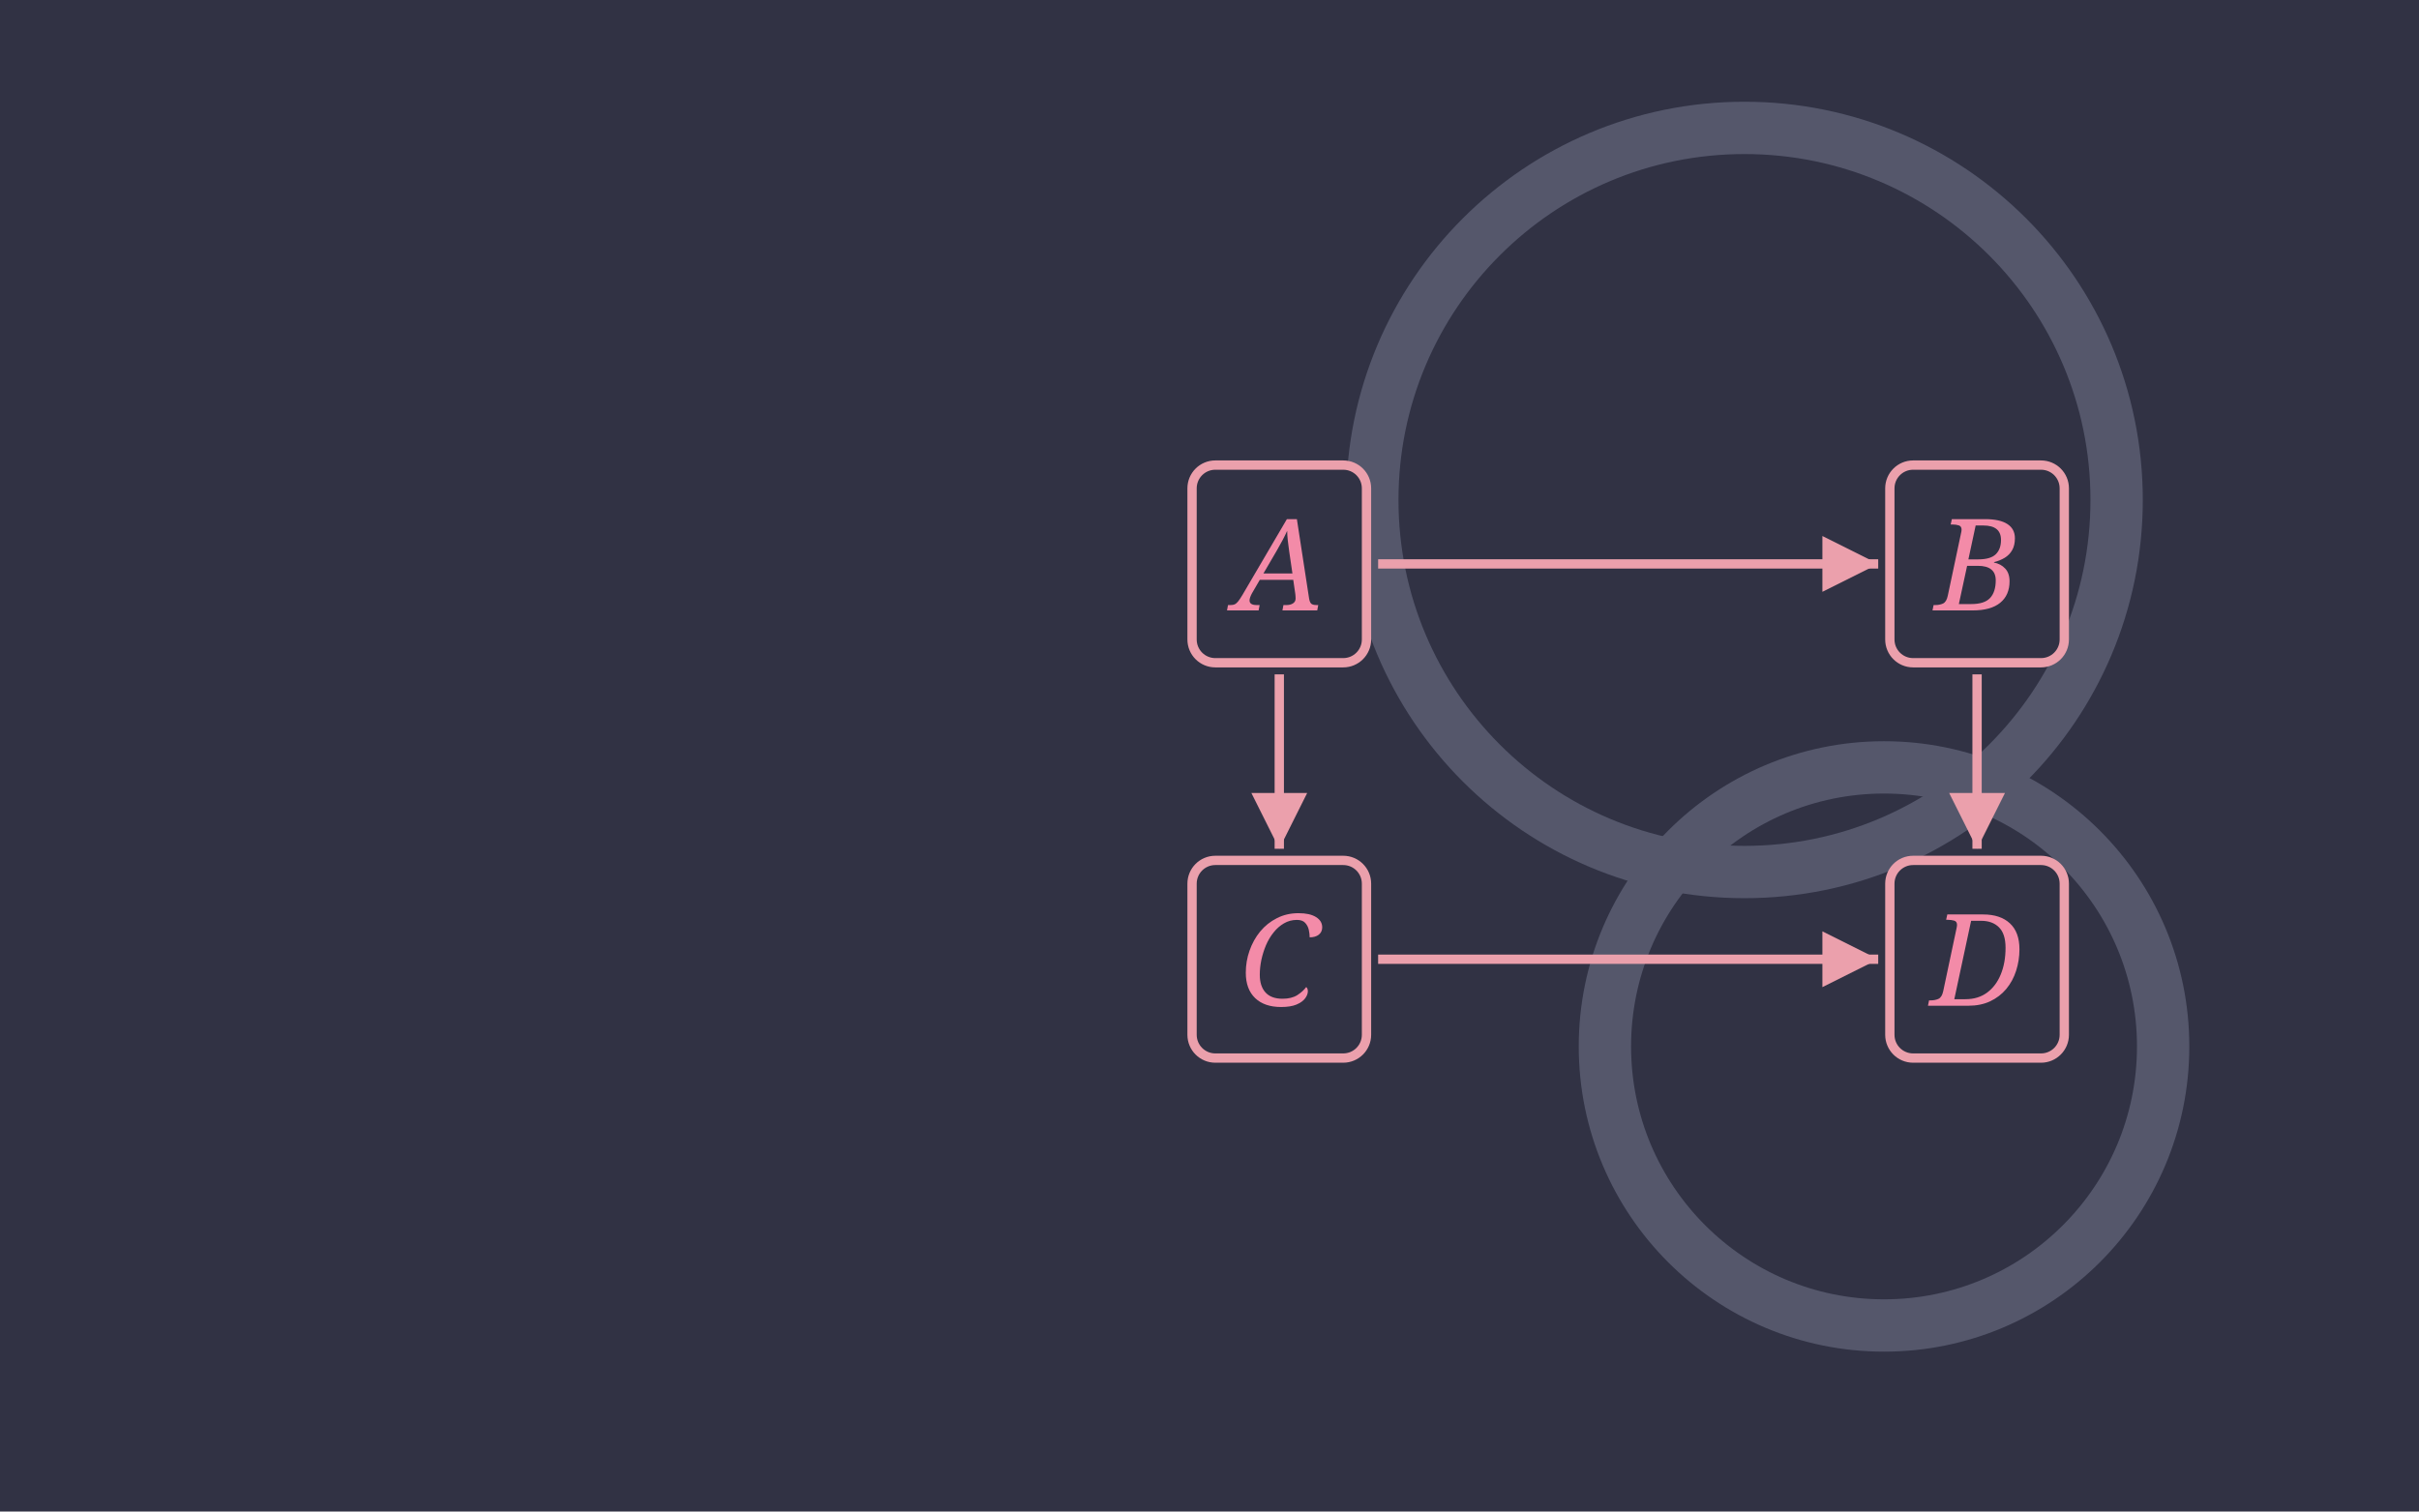
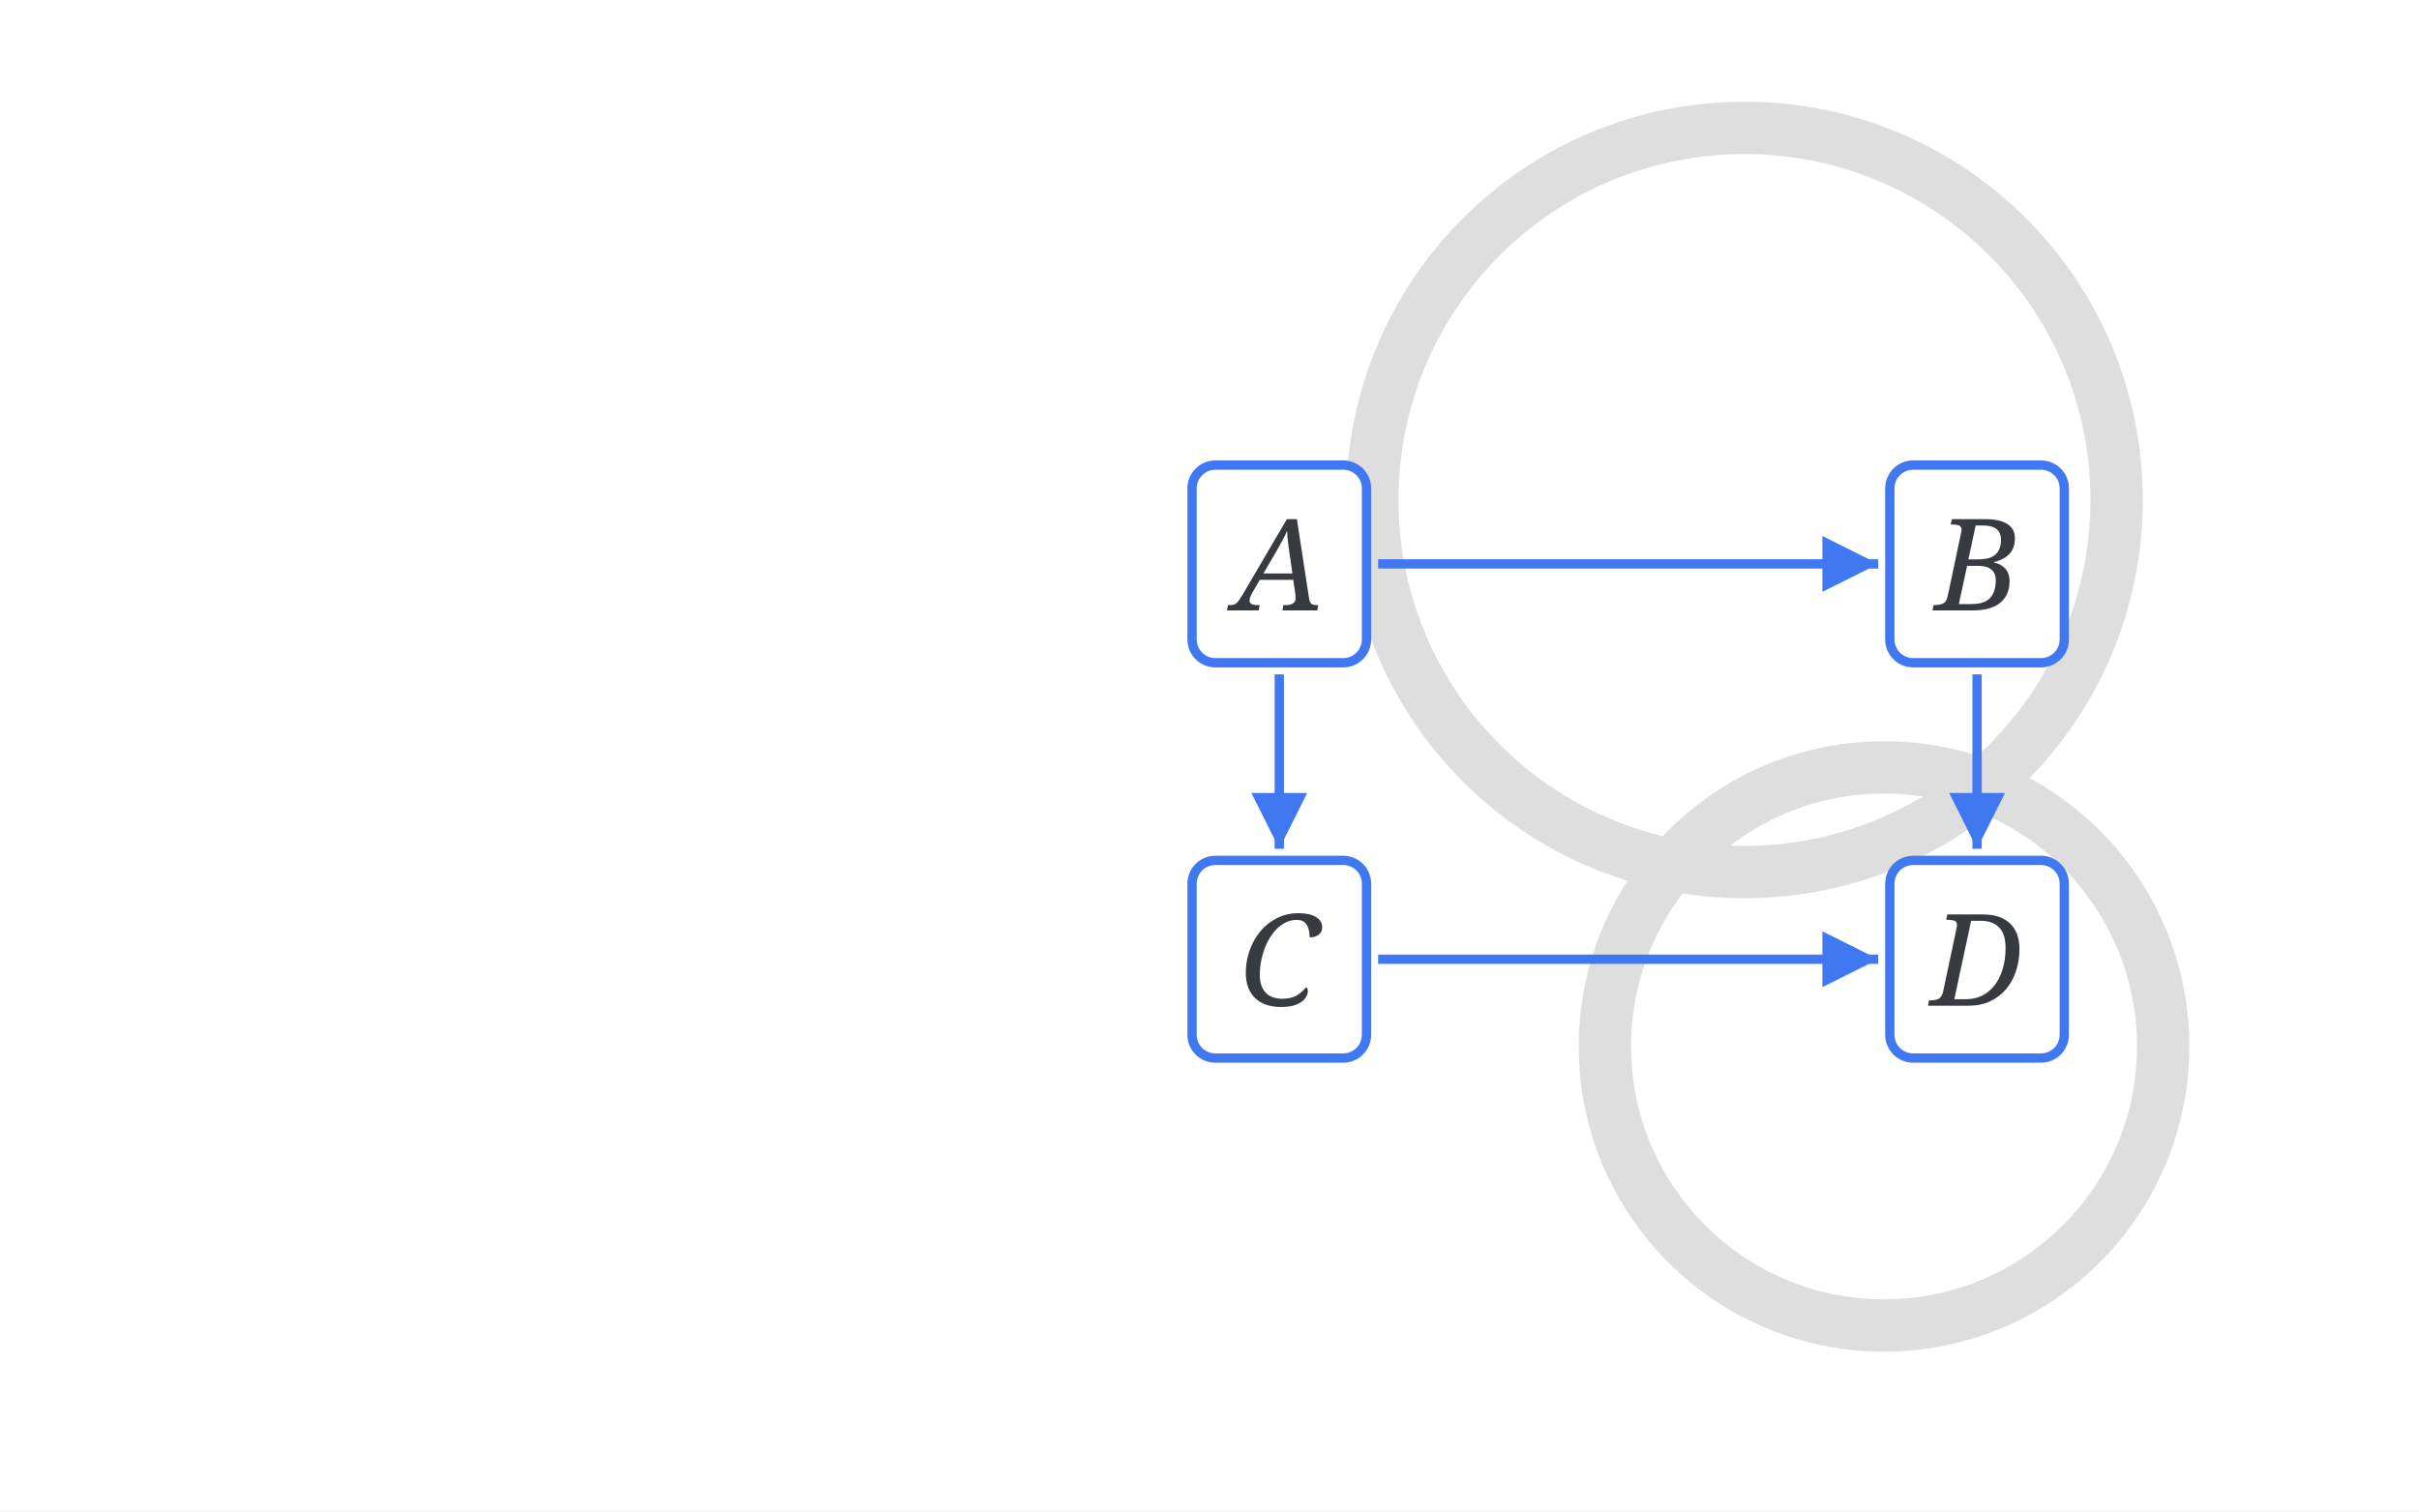
<svg xmlns="http://www.w3.org/2000/svg" viewBox="-48 -30 416 260" width="320" height="200">
-   <rect x="-48" y="-30" width="416" height="260" fill="#313244" />
-   <g fill="none" stroke="#6c7086" stroke-width="9" opacity="0.6">
+   <rect x="-48" y="-30" width="416" height="260" fill="white" />
+   <g fill="none" stroke="#c8c8c8" stroke-width="9" opacity="0.6">
    <circle cx="252" cy="56" r="64" />
    <circle cx="276" cy="150" r="48" />
  </g>
-   <g fill="#313244" stroke="#eba0ac" stroke-width="1.6">
+   <g fill="white" stroke="#4078f2" stroke-width="1.6">
    <rect x="157" y="50" width="30" height="34" rx="4" />
    <rect x="277" y="50" width="30" height="34" rx="4" />
    <rect x="157" y="118" width="30" height="34" rx="4" />
    <rect x="277" y="118" width="30" height="34" rx="4" />
  </g>
-   <g fill="none" stroke="#eba0ac" stroke-width="1.6">
+   <g fill="none" stroke="#4078f2" stroke-width="1.6">
    <path d="M189 67 H275" marker-end="url(#ar)" />
    <path d="M189 135 H275" marker-end="url(#ar)" />
    <path d="M172 86 V116" marker-end="url(#ar)" />
    <path d="M292 86 V116" marker-end="url(#ar)" />
  </g>
-   <g fill="#f38ba8" font-family="Georgia, serif" font-style="italic" font-size="22" text-anchor="middle">
+   <g fill="#383a42" font-family="Georgia, serif" font-style="italic" font-size="22" text-anchor="middle">
    <text x="172" y="75">A</text>
    <text x="292" y="75">B</text>
    <text x="172" y="143">C</text>
    <text x="292" y="143">D</text>
  </g>
  <defs>
    <marker id="ar" markerWidth="8" markerHeight="8" refX="6" refY="3" orient="auto">
-       <path d="M0 0 L6 3 L0 6 z" fill="#eba0ac" />
+       <path d="M0 0 L6 3 L0 6 z" fill="#4078f2" />
    </marker>
  </defs>
</svg>
